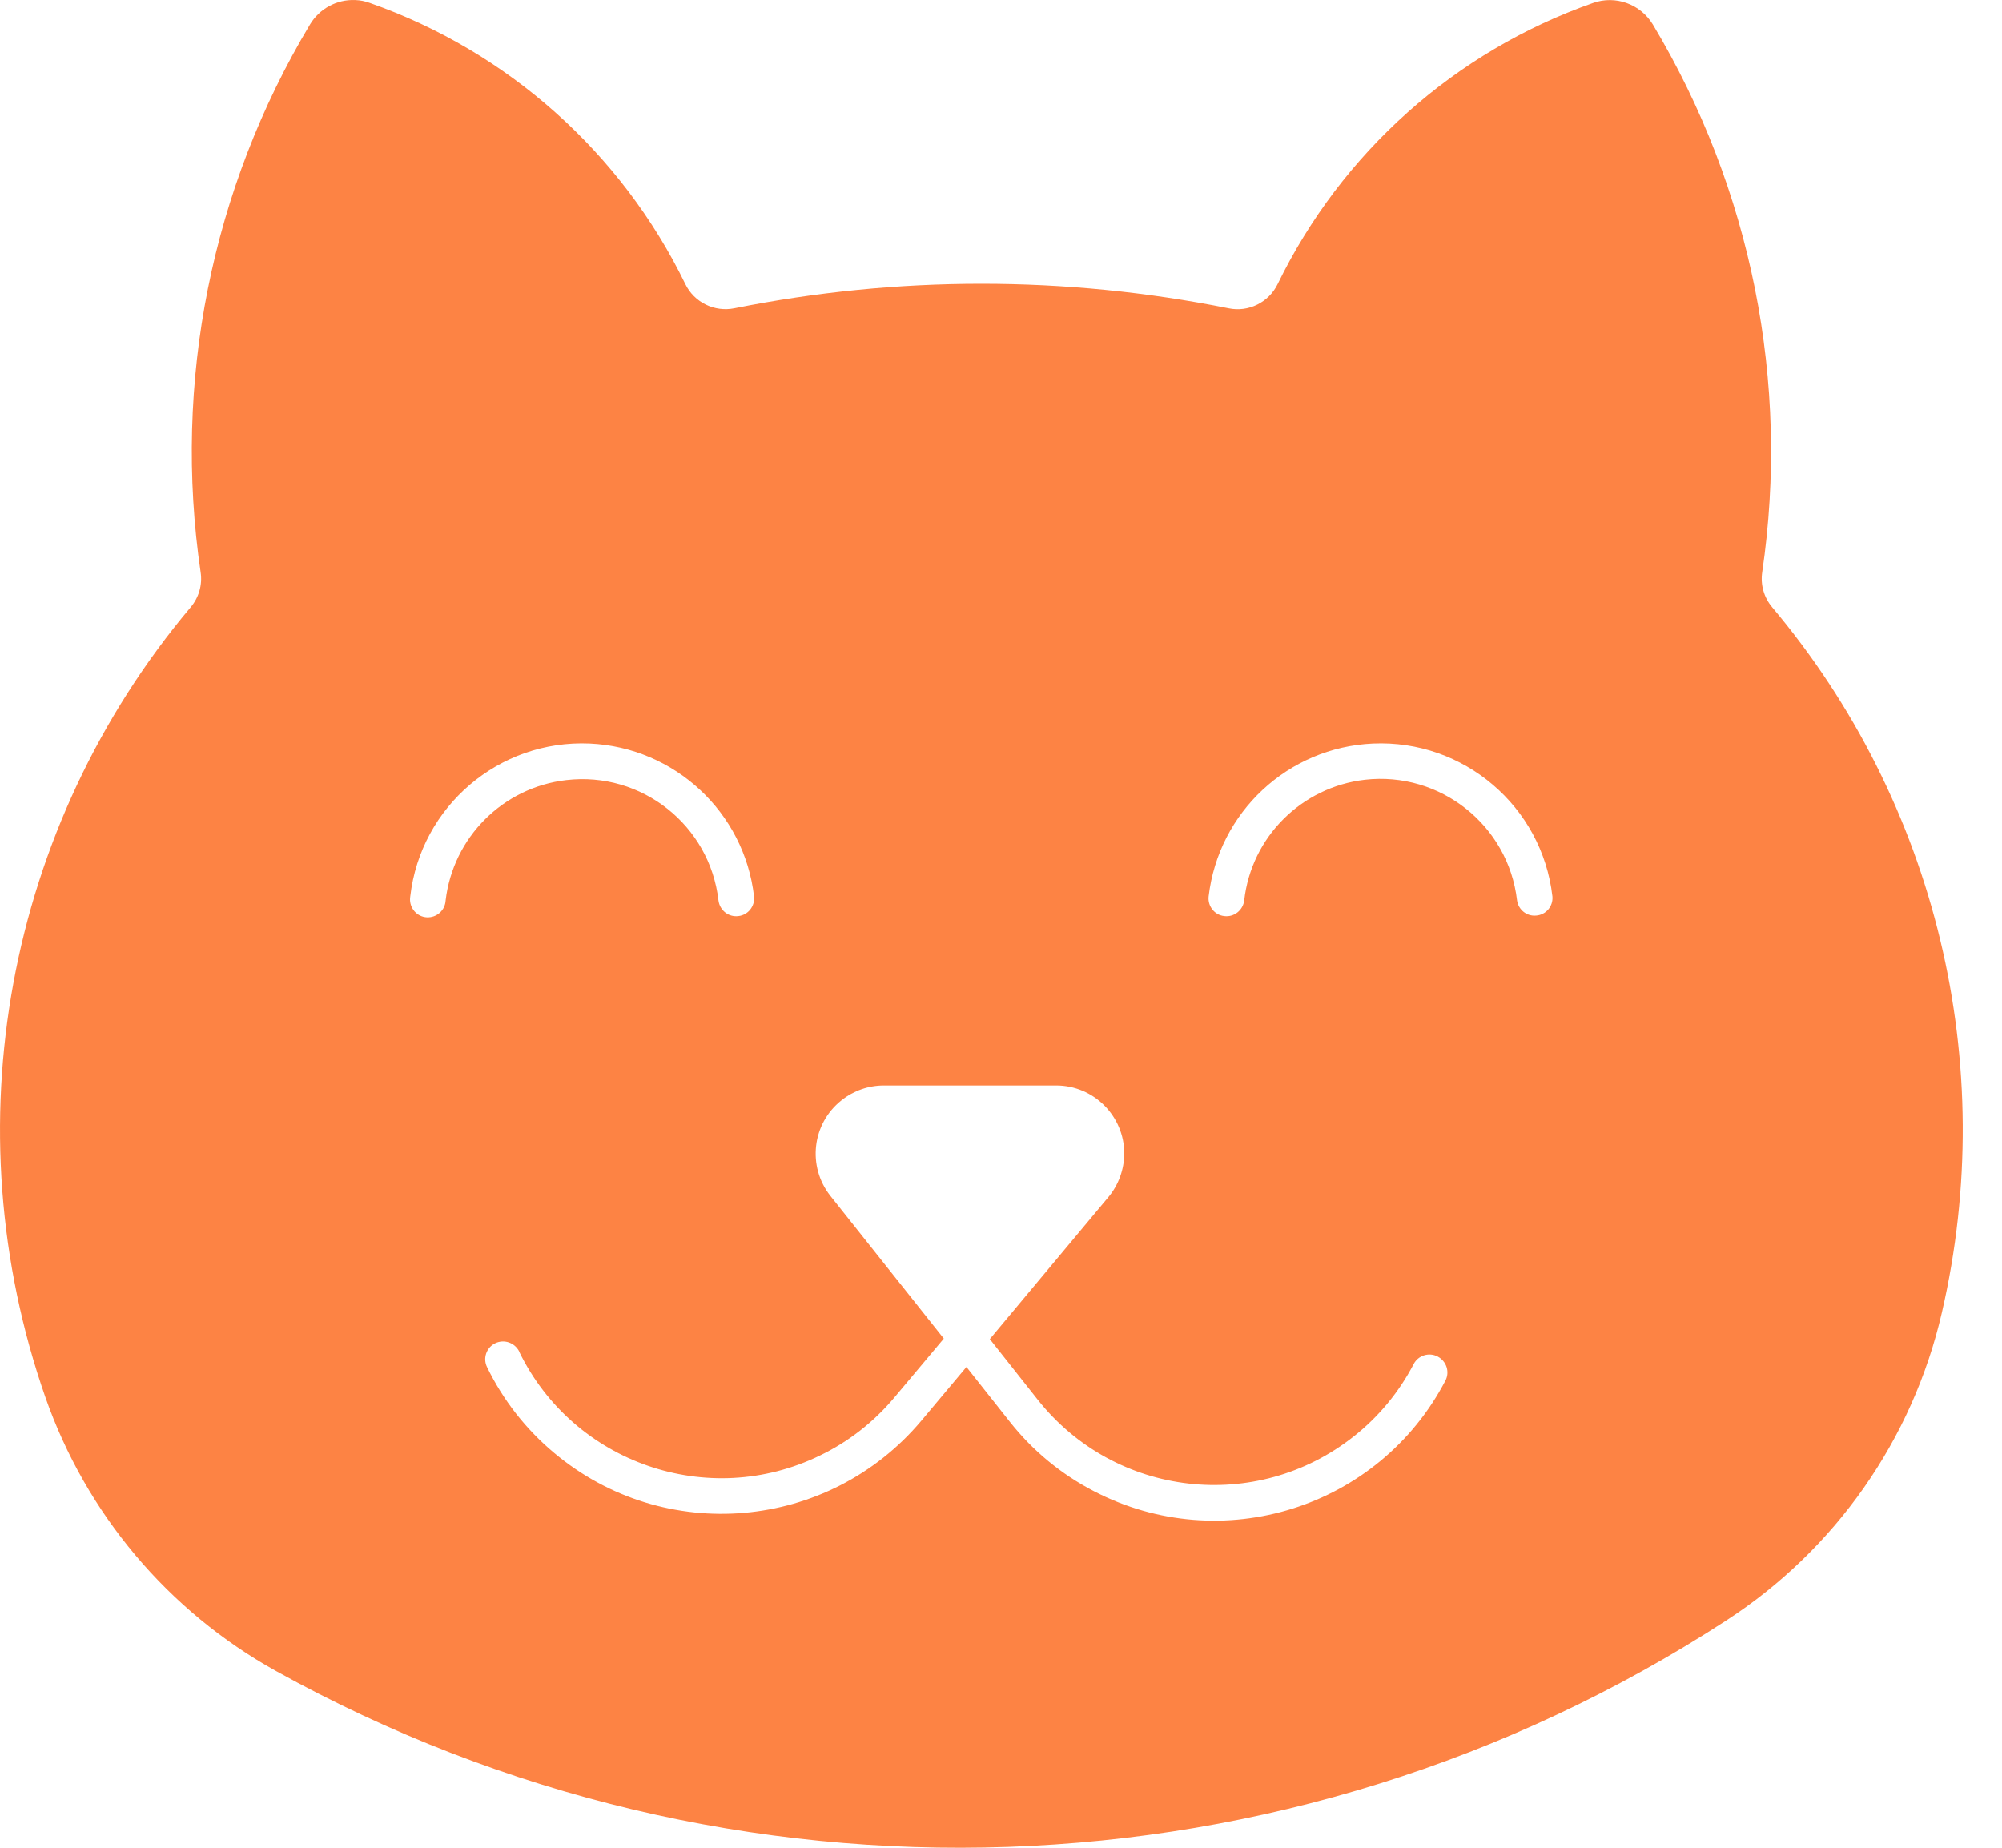
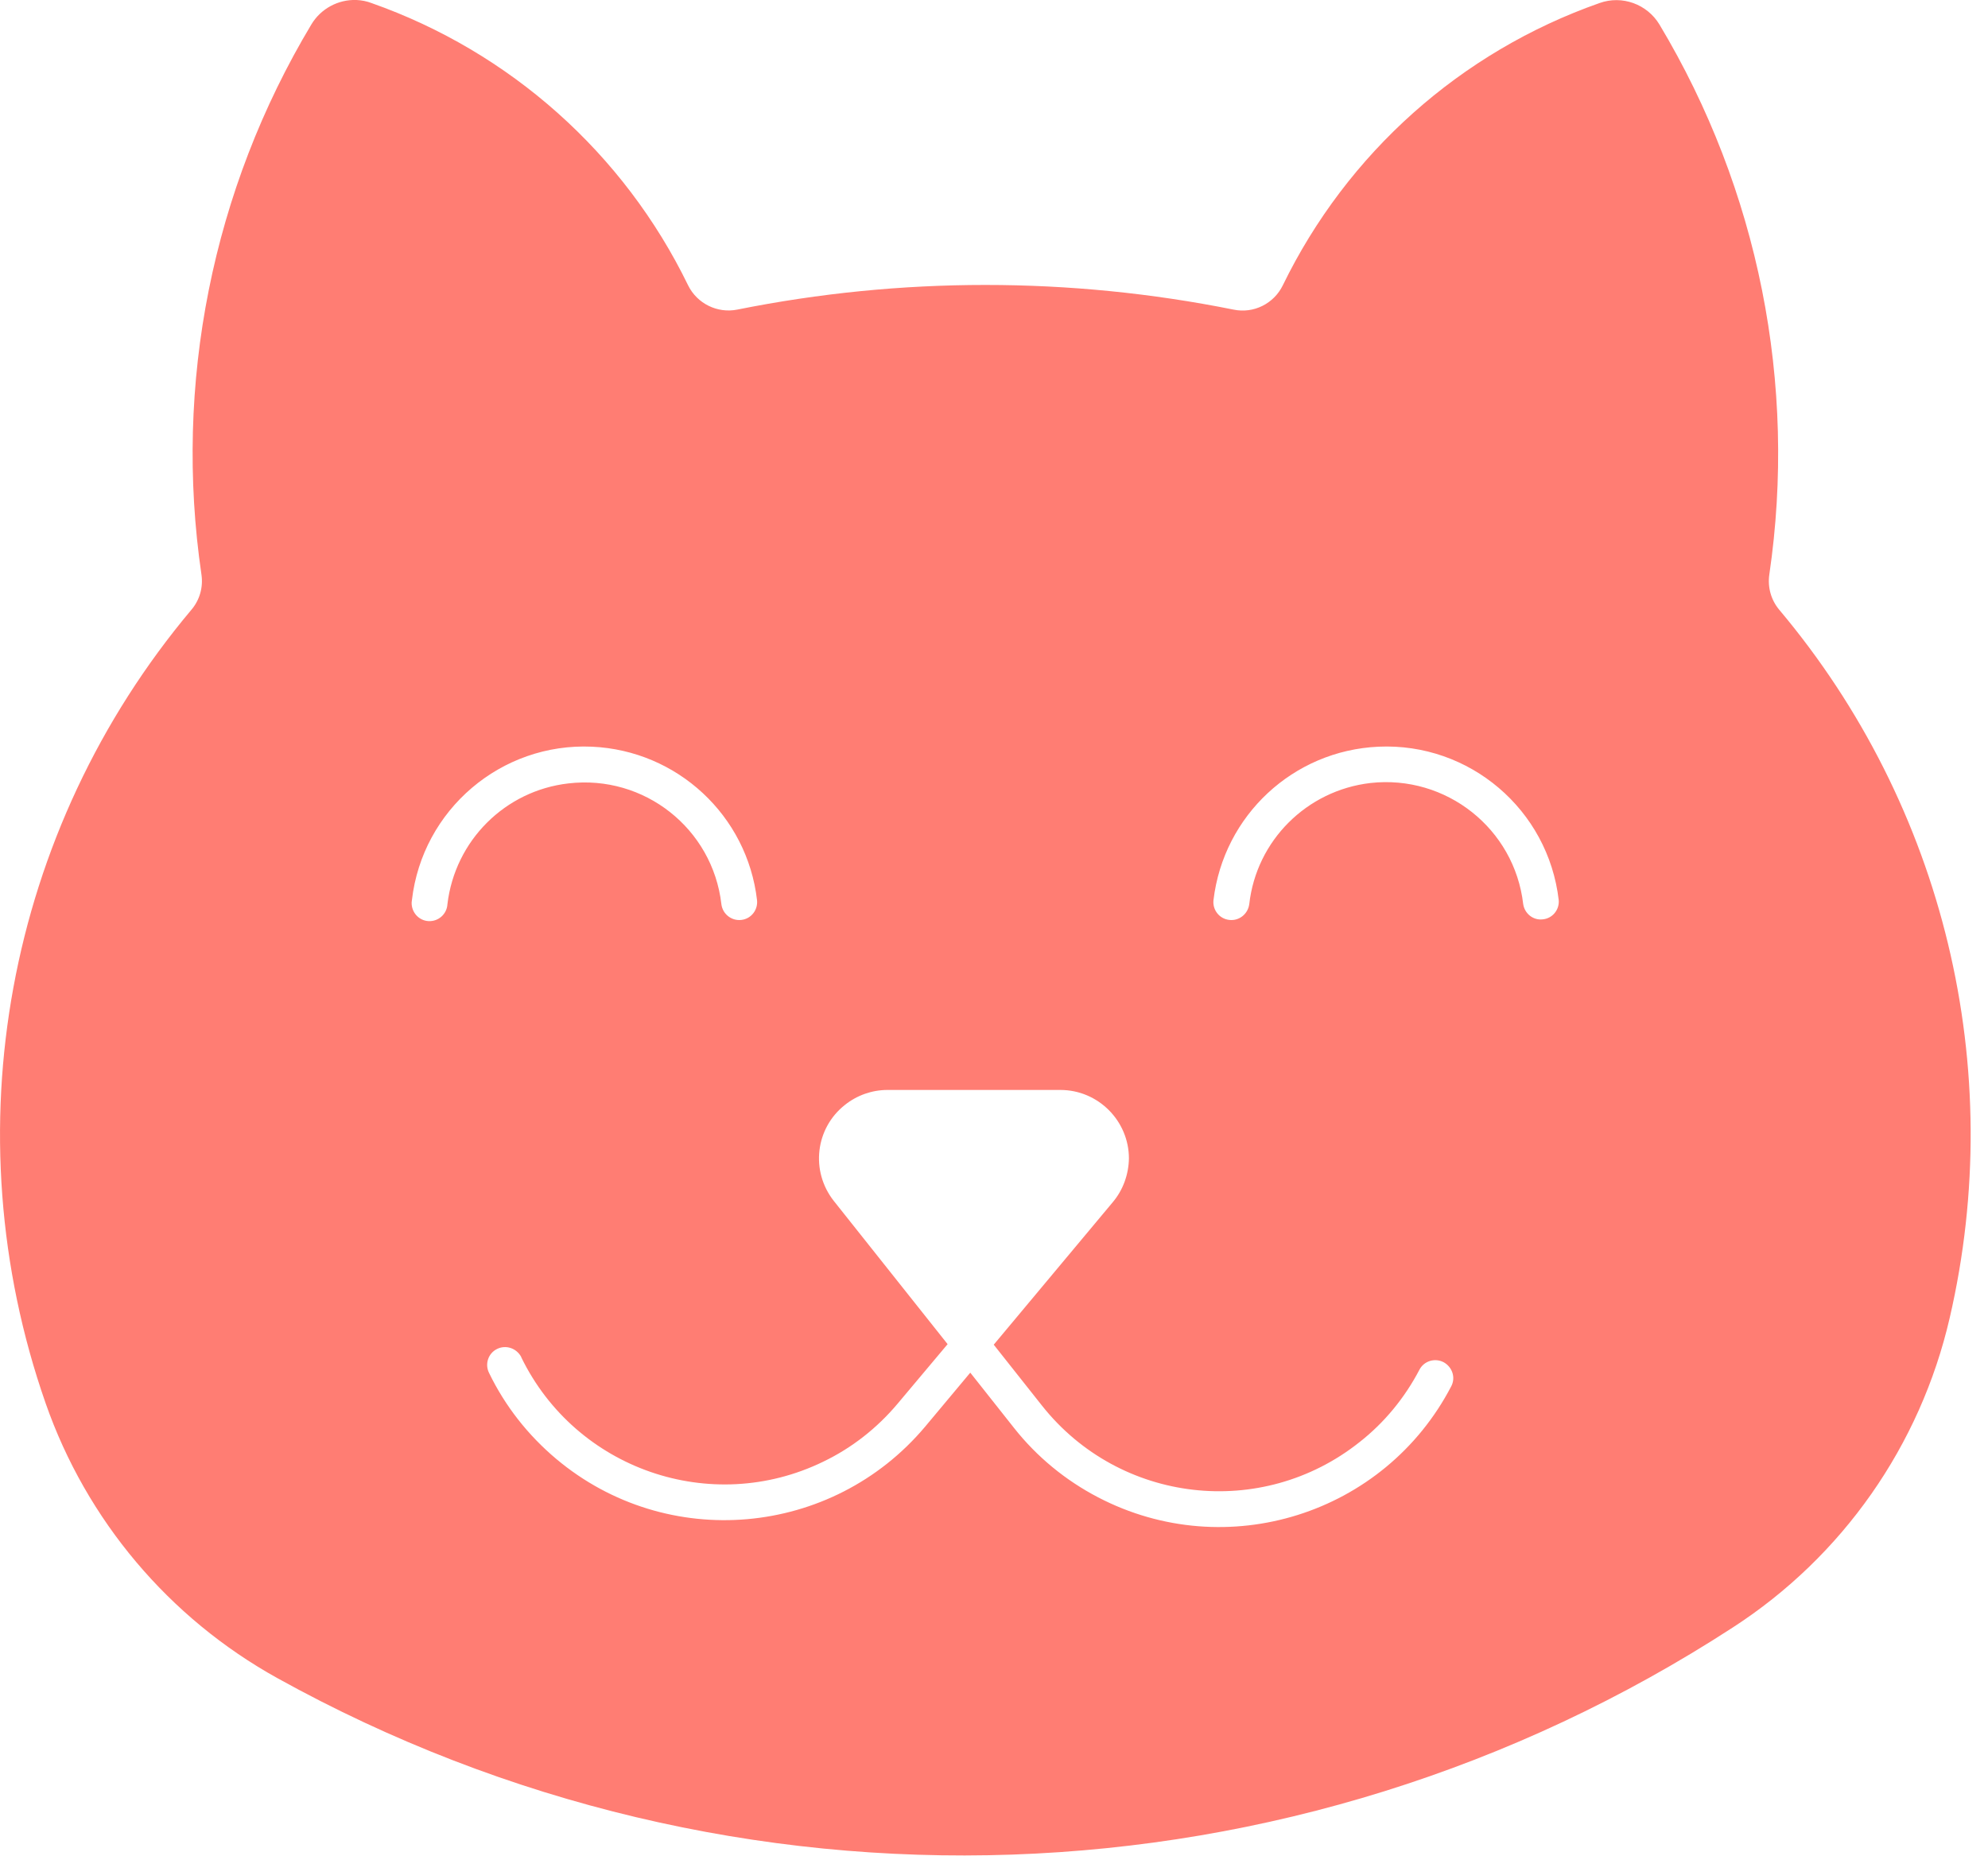
- <svg xmlns="http://www.w3.org/2000/svg" width="39" height="36" viewBox="0 0 39 36" fill="none">
-   <path d="M17.218 21.148H20.575C21.308 21.148 21.902 21.745 21.902 22.478C21.898 22.787 21.79 23.088 21.59 23.326L19.282 26.09L20.218 27.274C21.722 29.17 24.478 29.489 26.376 27.983C26.858 27.603 27.255 27.121 27.54 26.575C27.628 26.406 27.839 26.341 28.008 26.43C28.178 26.521 28.246 26.728 28.158 26.898C26.861 29.384 23.796 30.347 21.308 29.052C20.673 28.723 20.117 28.265 19.675 27.705L18.827 26.633L17.948 27.681C16.142 29.828 12.941 30.11 10.792 28.305C10.245 27.847 9.801 27.281 9.488 26.636C9.404 26.467 9.472 26.257 9.645 26.172C9.818 26.087 10.025 26.158 10.113 26.328V26.334C11.172 28.509 13.796 29.418 15.972 28.359C16.528 28.091 17.017 27.709 17.415 27.237L18.386 26.08L16.176 23.299C15.721 22.722 15.819 21.891 16.393 21.437C16.627 21.25 16.919 21.148 17.218 21.148ZM26.746 14.487C28.511 14.409 30.039 15.708 30.242 17.465C30.259 17.655 30.117 17.825 29.923 17.838C29.743 17.855 29.58 17.726 29.553 17.543C29.383 16.078 28.056 15.026 26.59 15.192C25.354 15.335 24.377 16.308 24.238 17.543C24.213 17.736 24.04 17.872 23.85 17.848C23.66 17.828 23.524 17.655 23.545 17.465C23.738 15.823 25.089 14.562 26.746 14.487ZM11.488 14.487C13.141 14.562 14.499 15.823 14.689 17.465C14.709 17.655 14.573 17.828 14.383 17.848C14.193 17.872 14.02 17.736 13.996 17.543C13.827 16.078 12.5 15.026 11.03 15.199C9.798 15.342 8.827 16.312 8.681 17.543C8.671 17.736 8.507 17.882 8.314 17.872C8.124 17.862 7.978 17.696 7.988 17.506C7.988 17.492 7.992 17.479 7.992 17.465C8.195 15.708 9.723 14.409 11.488 14.487ZM6.915 0.001C6.559 -0.013 6.223 0.17 6.04 0.475C4.118 3.681 3.365 7.452 3.908 11.146C3.946 11.394 3.874 11.641 3.714 11.831C0.12 16.105 -0.956 21.952 0.884 27.223C1.678 29.492 3.276 31.392 5.381 32.559C14.251 37.477 25.113 37.1 33.62 31.578C35.752 30.198 37.259 28.044 37.829 25.571C38.949 20.728 37.724 15.637 34.523 11.831C34.363 11.641 34.292 11.394 34.329 11.146C34.872 7.452 34.119 3.681 32.197 0.475C31.956 0.079 31.471 -0.098 31.033 0.058C28.341 1.004 26.135 2.975 24.889 5.536C24.716 5.892 24.322 6.089 23.932 6.007C20.755 5.37 17.483 5.37 14.305 6.007C13.918 6.085 13.524 5.892 13.351 5.536C12.106 2.975 9.896 1.004 7.207 0.058C7.116 0.024 7.017 0.004 6.919 0.001H6.915Z" fill="#FD8344" />
+ <svg xmlns="http://www.w3.org/2000/svg" width="15" height="14" viewBox="0 0 15 14" fill="none">
+   <path d="M6.696 8.224H8.001C8.286 8.224 8.518 8.457 8.518 8.741C8.516 8.861 8.474 8.979 8.396 9.071L7.498 10.146L7.863 10.607C8.448 11.344 9.519 11.468 10.257 10.882C10.445 10.735 10.599 10.547 10.71 10.335C10.744 10.269 10.826 10.244 10.892 10.278C10.958 10.314 10.985 10.394 10.95 10.46C10.446 11.427 9.254 11.802 8.286 11.298C8.04 11.17 7.823 10.992 7.651 10.774L7.321 10.357L6.98 10.765C6.277 11.6 5.032 11.709 4.197 11.008C3.984 10.829 3.811 10.609 3.69 10.359C3.657 10.293 3.683 10.211 3.751 10.178C3.818 10.145 3.898 10.173 3.933 10.239V10.241C4.345 11.087 5.365 11.44 6.211 11.029C6.428 10.925 6.618 10.775 6.772 10.592L7.15 10.142L6.291 9.061C6.114 8.836 6.152 8.513 6.375 8.337C6.466 8.264 6.58 8.224 6.696 8.224ZM10.401 5.634C11.088 5.603 11.682 6.109 11.761 6.792C11.767 6.866 11.712 6.932 11.637 6.937C11.567 6.944 11.504 6.893 11.493 6.822C11.427 6.252 10.911 5.844 10.34 5.908C9.86 5.964 9.48 6.342 9.426 6.822C9.416 6.897 9.349 6.95 9.275 6.941C9.201 6.933 9.148 6.866 9.156 6.792C9.232 6.153 9.757 5.663 10.401 5.634ZM4.467 5.634C5.11 5.663 5.638 6.153 5.712 6.792C5.72 6.866 5.667 6.933 5.594 6.941C5.52 6.95 5.452 6.897 5.443 6.822C5.377 6.252 4.861 5.844 4.289 5.911C3.81 5.966 3.433 6.343 3.376 6.822C3.372 6.897 3.308 6.954 3.233 6.95C3.159 6.946 3.103 6.882 3.106 6.808C3.106 6.803 3.108 6.797 3.108 6.792C3.187 6.109 3.781 5.603 4.467 5.634ZM2.689 0C2.551 -0.005 2.42 0.066 2.349 0.185C1.602 1.431 1.309 2.898 1.52 4.335C1.534 4.431 1.507 4.527 1.444 4.601C0.047 6.263 -0.372 8.537 0.344 10.587C0.652 11.469 1.274 12.208 2.093 12.662C5.542 14.574 9.766 14.428 13.074 12.28C13.903 11.744 14.489 10.906 14.711 9.944C15.147 8.061 14.67 6.081 13.425 4.601C13.363 4.527 13.336 4.431 13.35 4.335C13.561 2.898 13.268 1.431 12.521 0.185C12.428 0.031 12.239 -0.038 12.069 0.023C11.021 0.391 10.164 1.157 9.679 2.153C9.612 2.291 9.459 2.368 9.307 2.336C8.071 2.088 6.799 2.088 5.563 2.336C5.413 2.366 5.26 2.291 5.192 2.153C4.708 1.157 3.848 0.391 2.803 0.023C2.767 0.009 2.729 0.002 2.691 0H2.689Z" fill="#FF7D73" />
</svg>
